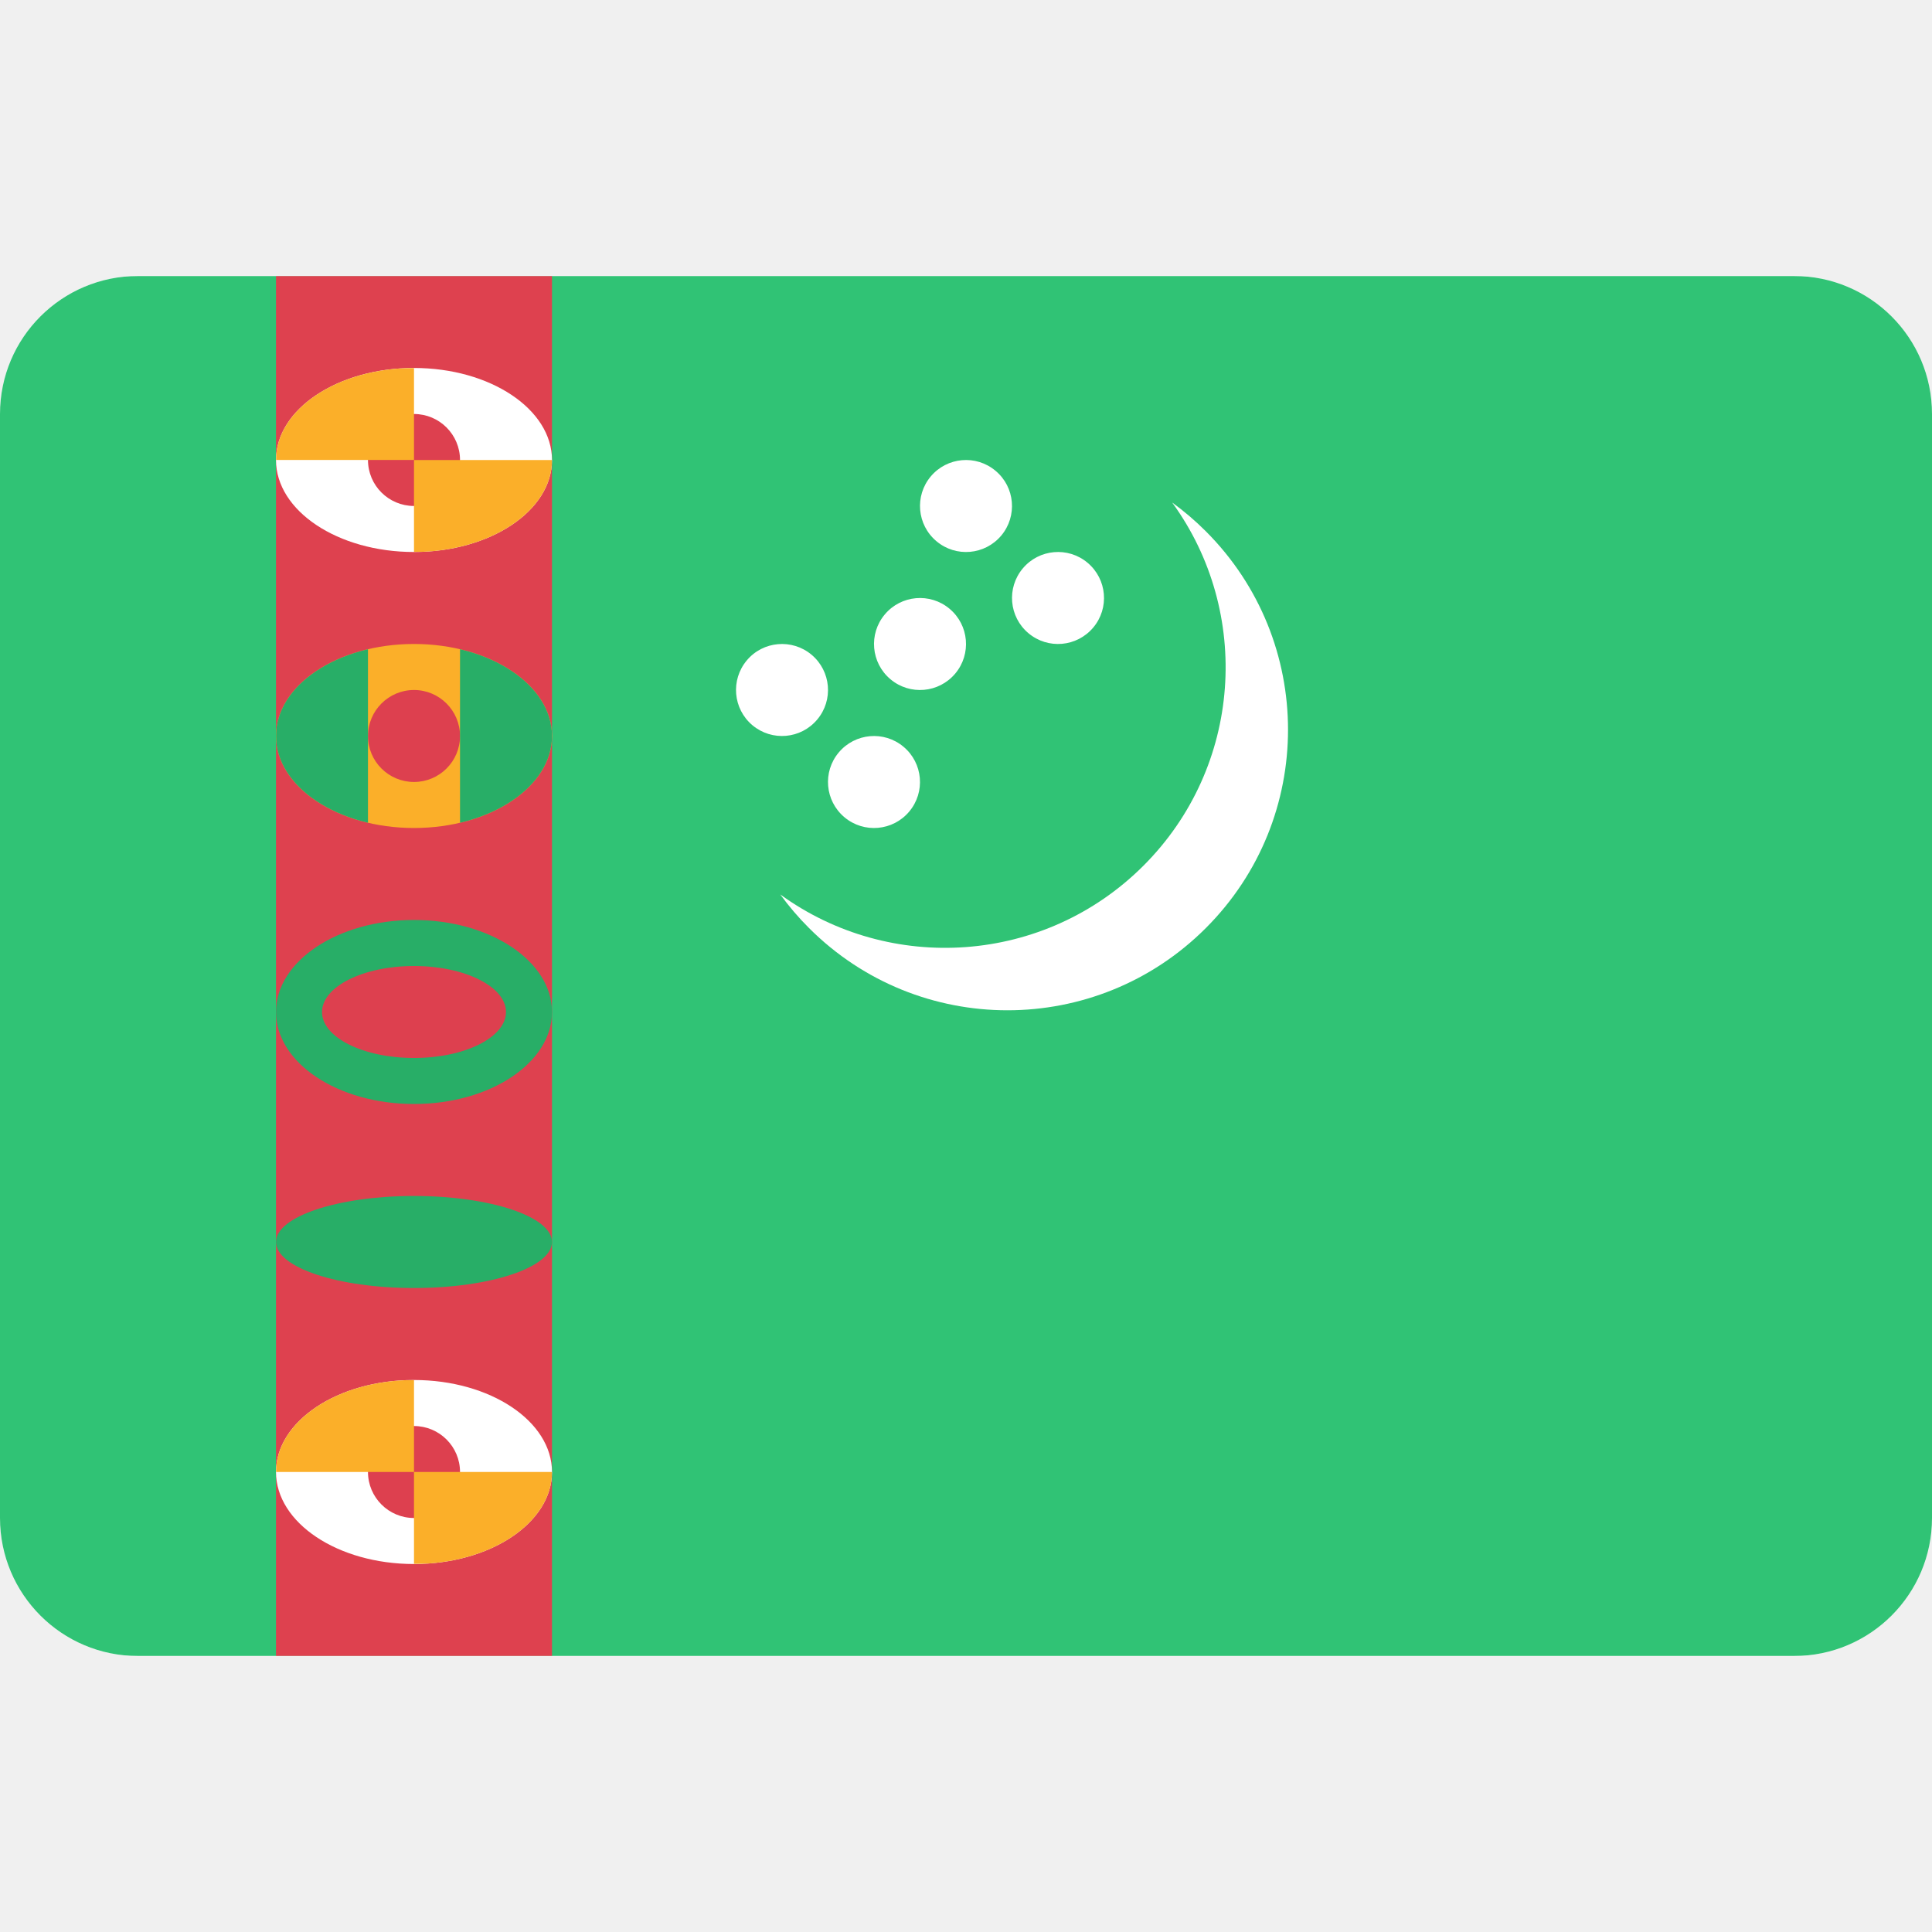
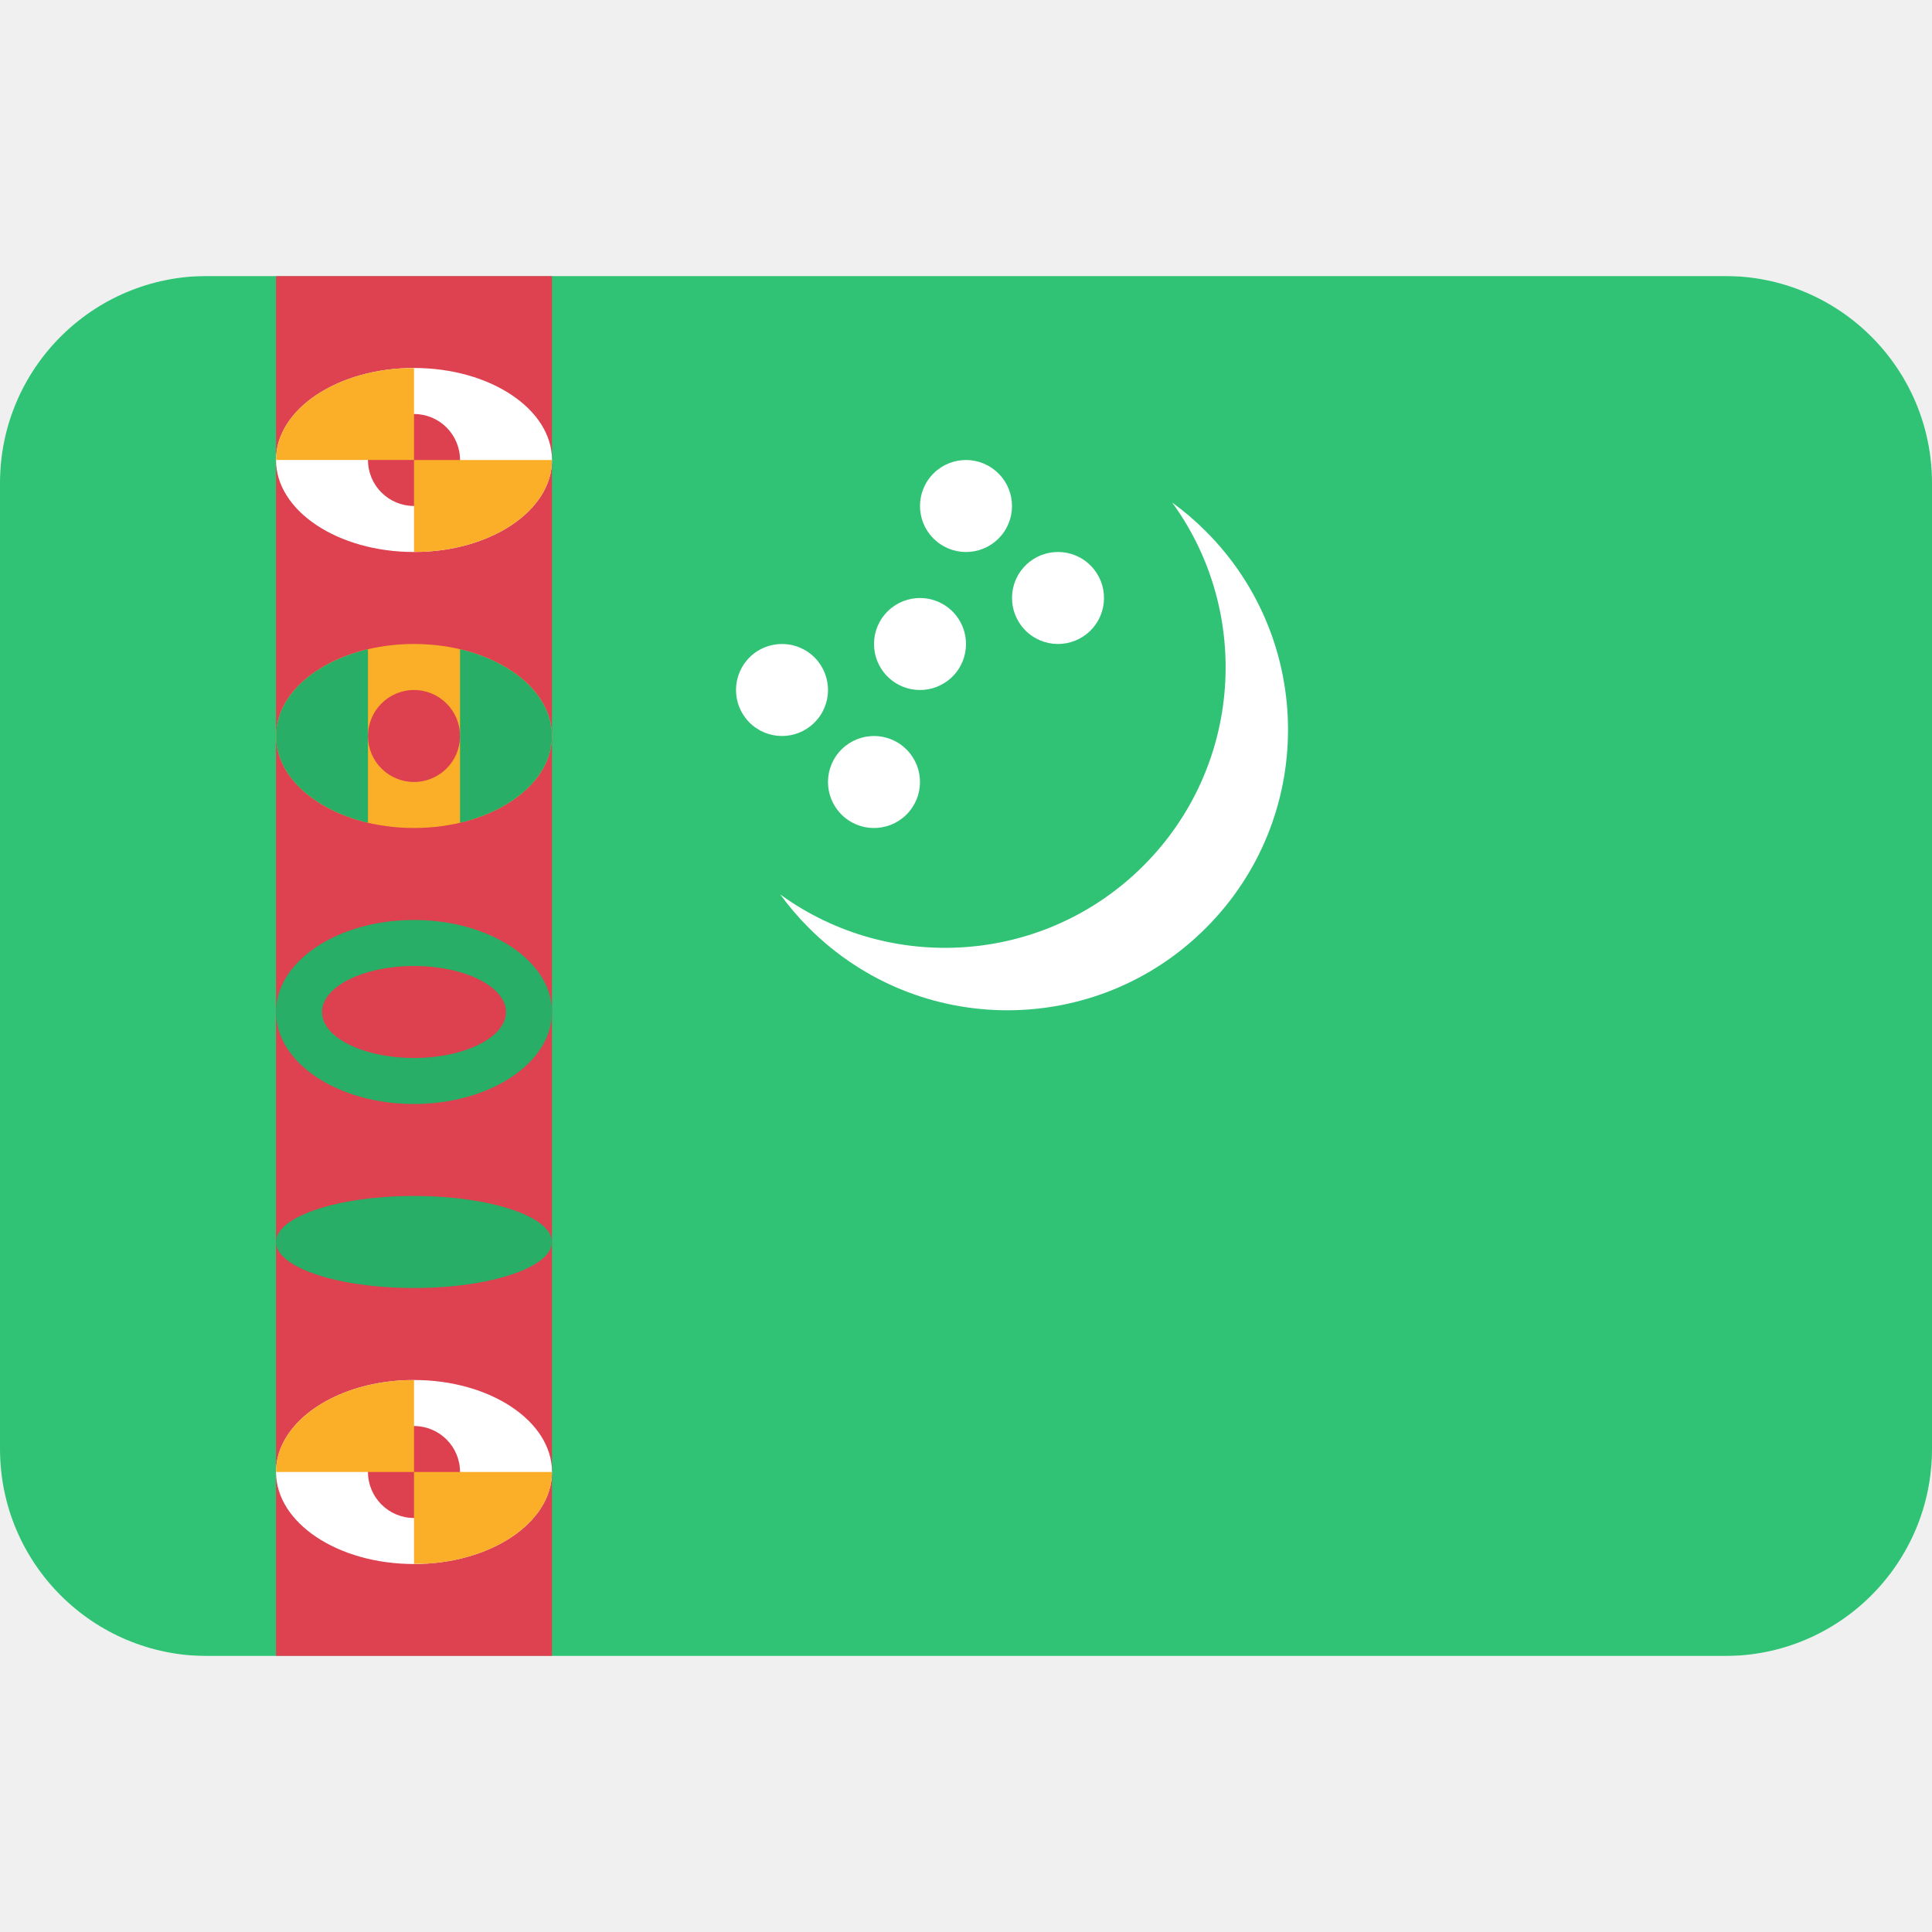
<svg xmlns="http://www.w3.org/2000/svg" width="28" height="28" viewBox="0 0 28 28" fill="none">
-   <rect y="4" width="28" height="20" rx="2" fill="white" />
+   <rect y="4" width="28" height="20" rx="3" fill="white" />
  <mask id="mask0_17_4411" style="mask-type:alpha" maskUnits="userSpaceOnUse" x="0" y="4" width="28" height="20">
-     <rect y="4" width="28" height="20" rx="2" fill="white" />
+     <rect y="4" width="28" height="20" rx="3" fill="white" />
  </mask>
  <g mask="url(#mask0_17_4411)">
    <path fill-rule="evenodd" clip-rule="evenodd" d="M0 24H28V4H0V24Z" fill="#30C375" />
    <rect x="4" y="4" width="4" height="20" fill="#DE414F" />
    <path fill-rule="evenodd" clip-rule="evenodd" d="M6 8C7.105 8 8 7.403 8 6.667C8 5.93 7.105 5.333 6 5.333C4.895 5.333 4 5.93 4 6.667C4 7.403 4.895 8 6 8Z" fill="white" />
    <mask id="mask1_17_4411" style="mask-type:alpha" maskUnits="userSpaceOnUse" x="4" y="5" width="4" height="3">
      <path fill-rule="evenodd" clip-rule="evenodd" d="M6 8C7.105 8 8 7.403 8 6.667C8 5.93 7.105 5.333 6 5.333C4.895 5.333 4 5.93 4 6.667C4 7.403 4.895 8 6 8Z" fill="white" />
    </mask>
    <g mask="url(#mask1_17_4411)">
      <path fill-rule="evenodd" clip-rule="evenodd" d="M6 7.333C6.368 7.333 6.667 7.035 6.667 6.667C6.667 6.298 6.368 6 6 6C5.632 6 5.333 6.298 5.333 6.667C5.333 7.035 5.632 7.333 6 7.333Z" fill="#DD404F" />
      <rect x="4" y="5.333" width="2" height="1.333" fill="#FBAF29" />
      <rect x="6" y="6.667" width="2" height="1.333" fill="#FBAF29" />
    </g>
    <path fill-rule="evenodd" clip-rule="evenodd" d="M6 22.667C7.105 22.667 8 22.07 8 21.333C8 20.597 7.105 20 6 20C4.895 20 4 20.597 4 21.333C4 22.07 4.895 22.667 6 22.667Z" fill="white" />
    <mask id="mask2_17_4411" style="mask-type:alpha" maskUnits="userSpaceOnUse" x="4" y="20" width="4" height="3">
      <path fill-rule="evenodd" clip-rule="evenodd" d="M6 22.667C7.105 22.667 8 22.07 8 21.333C8 20.597 7.105 20 6 20C4.895 20 4 20.597 4 21.333C4 22.07 4.895 22.667 6 22.667Z" fill="white" />
    </mask>
    <g mask="url(#mask2_17_4411)">
      <path fill-rule="evenodd" clip-rule="evenodd" d="M6 22C6.368 22 6.667 21.701 6.667 21.333C6.667 20.965 6.368 20.667 6 20.667C5.632 20.667 5.333 20.965 5.333 21.333C5.333 21.701 5.632 22 6 22Z" fill="#DD404F" />
      <rect x="4" y="20" width="2" height="1.333" fill="#FBAF29" />
      <rect x="6" y="21.333" width="2" height="1.333" fill="#FBAF29" />
    </g>
    <path fill-rule="evenodd" clip-rule="evenodd" d="M6 16C7.105 16 8 15.403 8 14.667C8 13.93 7.105 13.333 6 13.333C4.895 13.333 4 13.93 4 14.667C4 15.403 4.895 16 6 16Z" fill="#28AE67" />
    <mask id="mask3_17_4411" style="mask-type:alpha" maskUnits="userSpaceOnUse" x="4" y="13" width="4" height="3">
      <path fill-rule="evenodd" clip-rule="evenodd" d="M6 16C7.105 16 8 15.403 8 14.667C8 13.93 7.105 13.333 6 13.333C4.895 13.333 4 13.93 4 14.667C4 15.403 4.895 16 6 16Z" fill="white" />
    </mask>
    <g mask="url(#mask3_17_4411)">
      <path fill-rule="evenodd" clip-rule="evenodd" d="M6 15.333C6.736 15.333 7.333 15.035 7.333 14.667C7.333 14.299 6.736 14 6 14C5.264 14 4.667 14.299 4.667 14.667C4.667 15.035 5.264 15.333 6 15.333Z" fill="#DD404F" />
    </g>
    <path fill-rule="evenodd" clip-rule="evenodd" d="M6 18.667C7.105 18.667 8 18.368 8 18C8 17.632 7.105 17.333 6 17.333C4.895 17.333 4 17.632 4 18C4 18.368 4.895 18.667 6 18.667Z" fill="#28AE67" />
    <mask id="mask4_17_4411" style="mask-type:alpha" maskUnits="userSpaceOnUse" x="4" y="17" width="4" height="2">
      <path fill-rule="evenodd" clip-rule="evenodd" d="M6 18.667C7.105 18.667 8 18.368 8 18C8 17.632 7.105 17.333 6 17.333C4.895 17.333 4 17.632 4 18C4 18.368 4.895 18.667 6 18.667Z" fill="white" />
    </mask>
    <g mask="url(#mask4_17_4411)">
</g>
    <path fill-rule="evenodd" clip-rule="evenodd" d="M6 12C7.105 12 8 11.403 8 10.667C8 9.93 7.105 9.333 6 9.333C4.895 9.333 4 9.93 4 10.667C4 11.403 4.895 12 6 12Z" fill="#FBAF29" />
    <mask id="mask5_17_4411" style="mask-type:alpha" maskUnits="userSpaceOnUse" x="4" y="9" width="4" height="3">
      <path fill-rule="evenodd" clip-rule="evenodd" d="M6 12C7.105 12 8 11.403 8 10.667C8 9.93 7.105 9.333 6 9.333C4.895 9.333 4 9.93 4 10.667C4 11.403 4.895 12 6 12Z" fill="white" />
    </mask>
    <g mask="url(#mask5_17_4411)">
      <path fill-rule="evenodd" clip-rule="evenodd" d="M6 11.333C6.368 11.333 6.667 11.035 6.667 10.667C6.667 10.299 6.368 10 6 10C5.632 10 5.333 10.299 5.333 10.667C5.333 11.035 5.632 11.333 6 11.333Z" fill="#DD404F" />
      <rect x="4" y="9.333" width="1.333" height="2.667" fill="#28AE67" />
      <rect x="6.667" y="9.333" width="1.333" height="2.667" fill="#28AE67" />
    </g>
    <path fill-rule="evenodd" clip-rule="evenodd" d="M14.823 8.238C14.586 8.52 14.623 8.941 14.905 9.177C15.187 9.414 15.607 9.377 15.844 9.095C16.081 8.813 16.044 8.393 15.762 8.156C15.48 7.919 15.059 7.956 14.823 8.238ZM13.095 10.823C12.813 10.586 12.393 10.623 12.156 10.905C11.919 11.187 11.956 11.607 12.238 11.844C12.52 12.081 12.941 12.044 13.177 11.762C13.414 11.48 13.377 11.059 13.095 10.823ZM11.762 9.489C11.48 9.253 11.059 9.289 10.823 9.571C10.586 9.854 10.623 10.274 10.905 10.511C11.187 10.747 11.607 10.711 11.844 10.428C12.081 10.146 12.044 9.726 11.762 9.489ZM14.428 6.823C14.146 6.586 13.726 6.623 13.489 6.905C13.253 7.187 13.289 7.607 13.572 7.844C13.854 8.081 14.274 8.044 14.511 7.762C14.747 7.48 14.711 7.059 14.428 6.823ZM13.762 8.823C13.48 8.586 13.059 8.623 12.823 8.905C12.586 9.187 12.623 9.607 12.905 9.844C13.187 10.081 13.607 10.044 13.844 9.762C14.081 9.48 14.044 9.059 13.762 8.823Z" fill="white" />
    <path fill-rule="evenodd" clip-rule="evenodd" d="M17.476 13.45C15.888 15.039 13.313 15.039 11.725 13.45C11.571 13.297 11.432 13.133 11.308 12.963C12.899 14.119 15.137 13.98 16.572 12.546C18.006 11.112 18.145 8.873 16.988 7.283C17.159 7.407 17.322 7.546 17.476 7.7C19.064 9.288 19.064 11.863 17.476 13.45Z" fill="white" />
  </g>
</svg>
